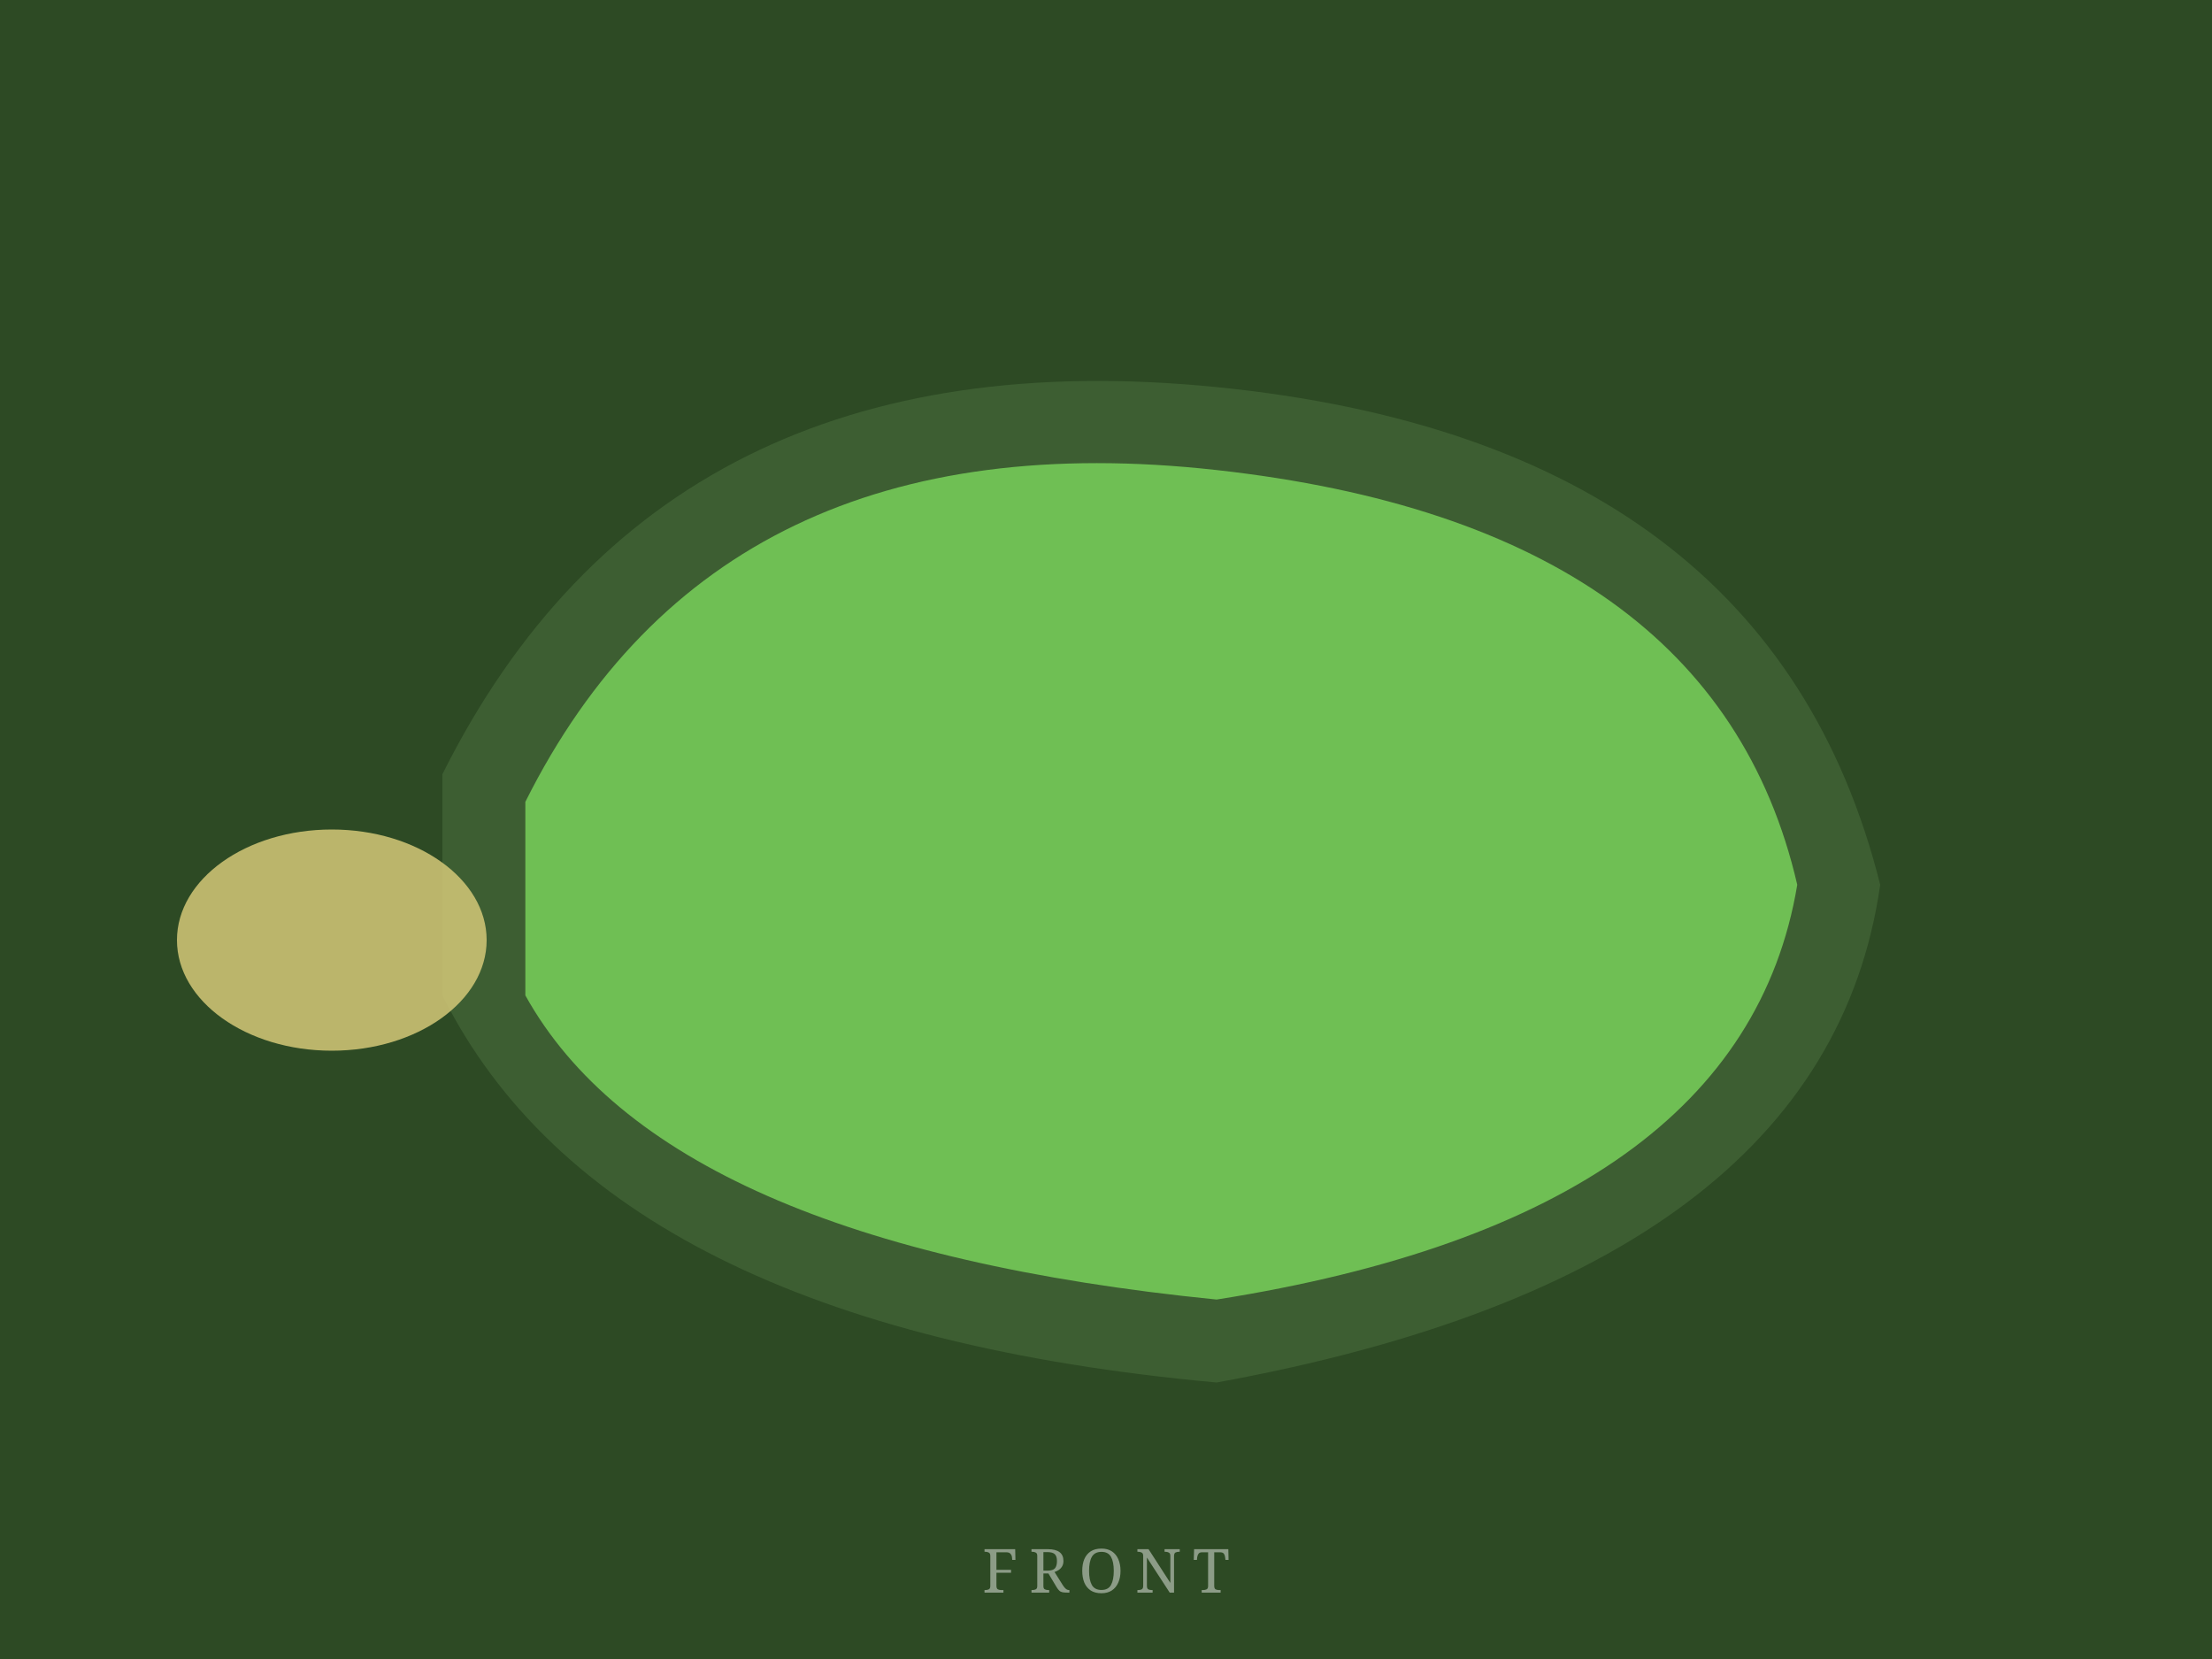
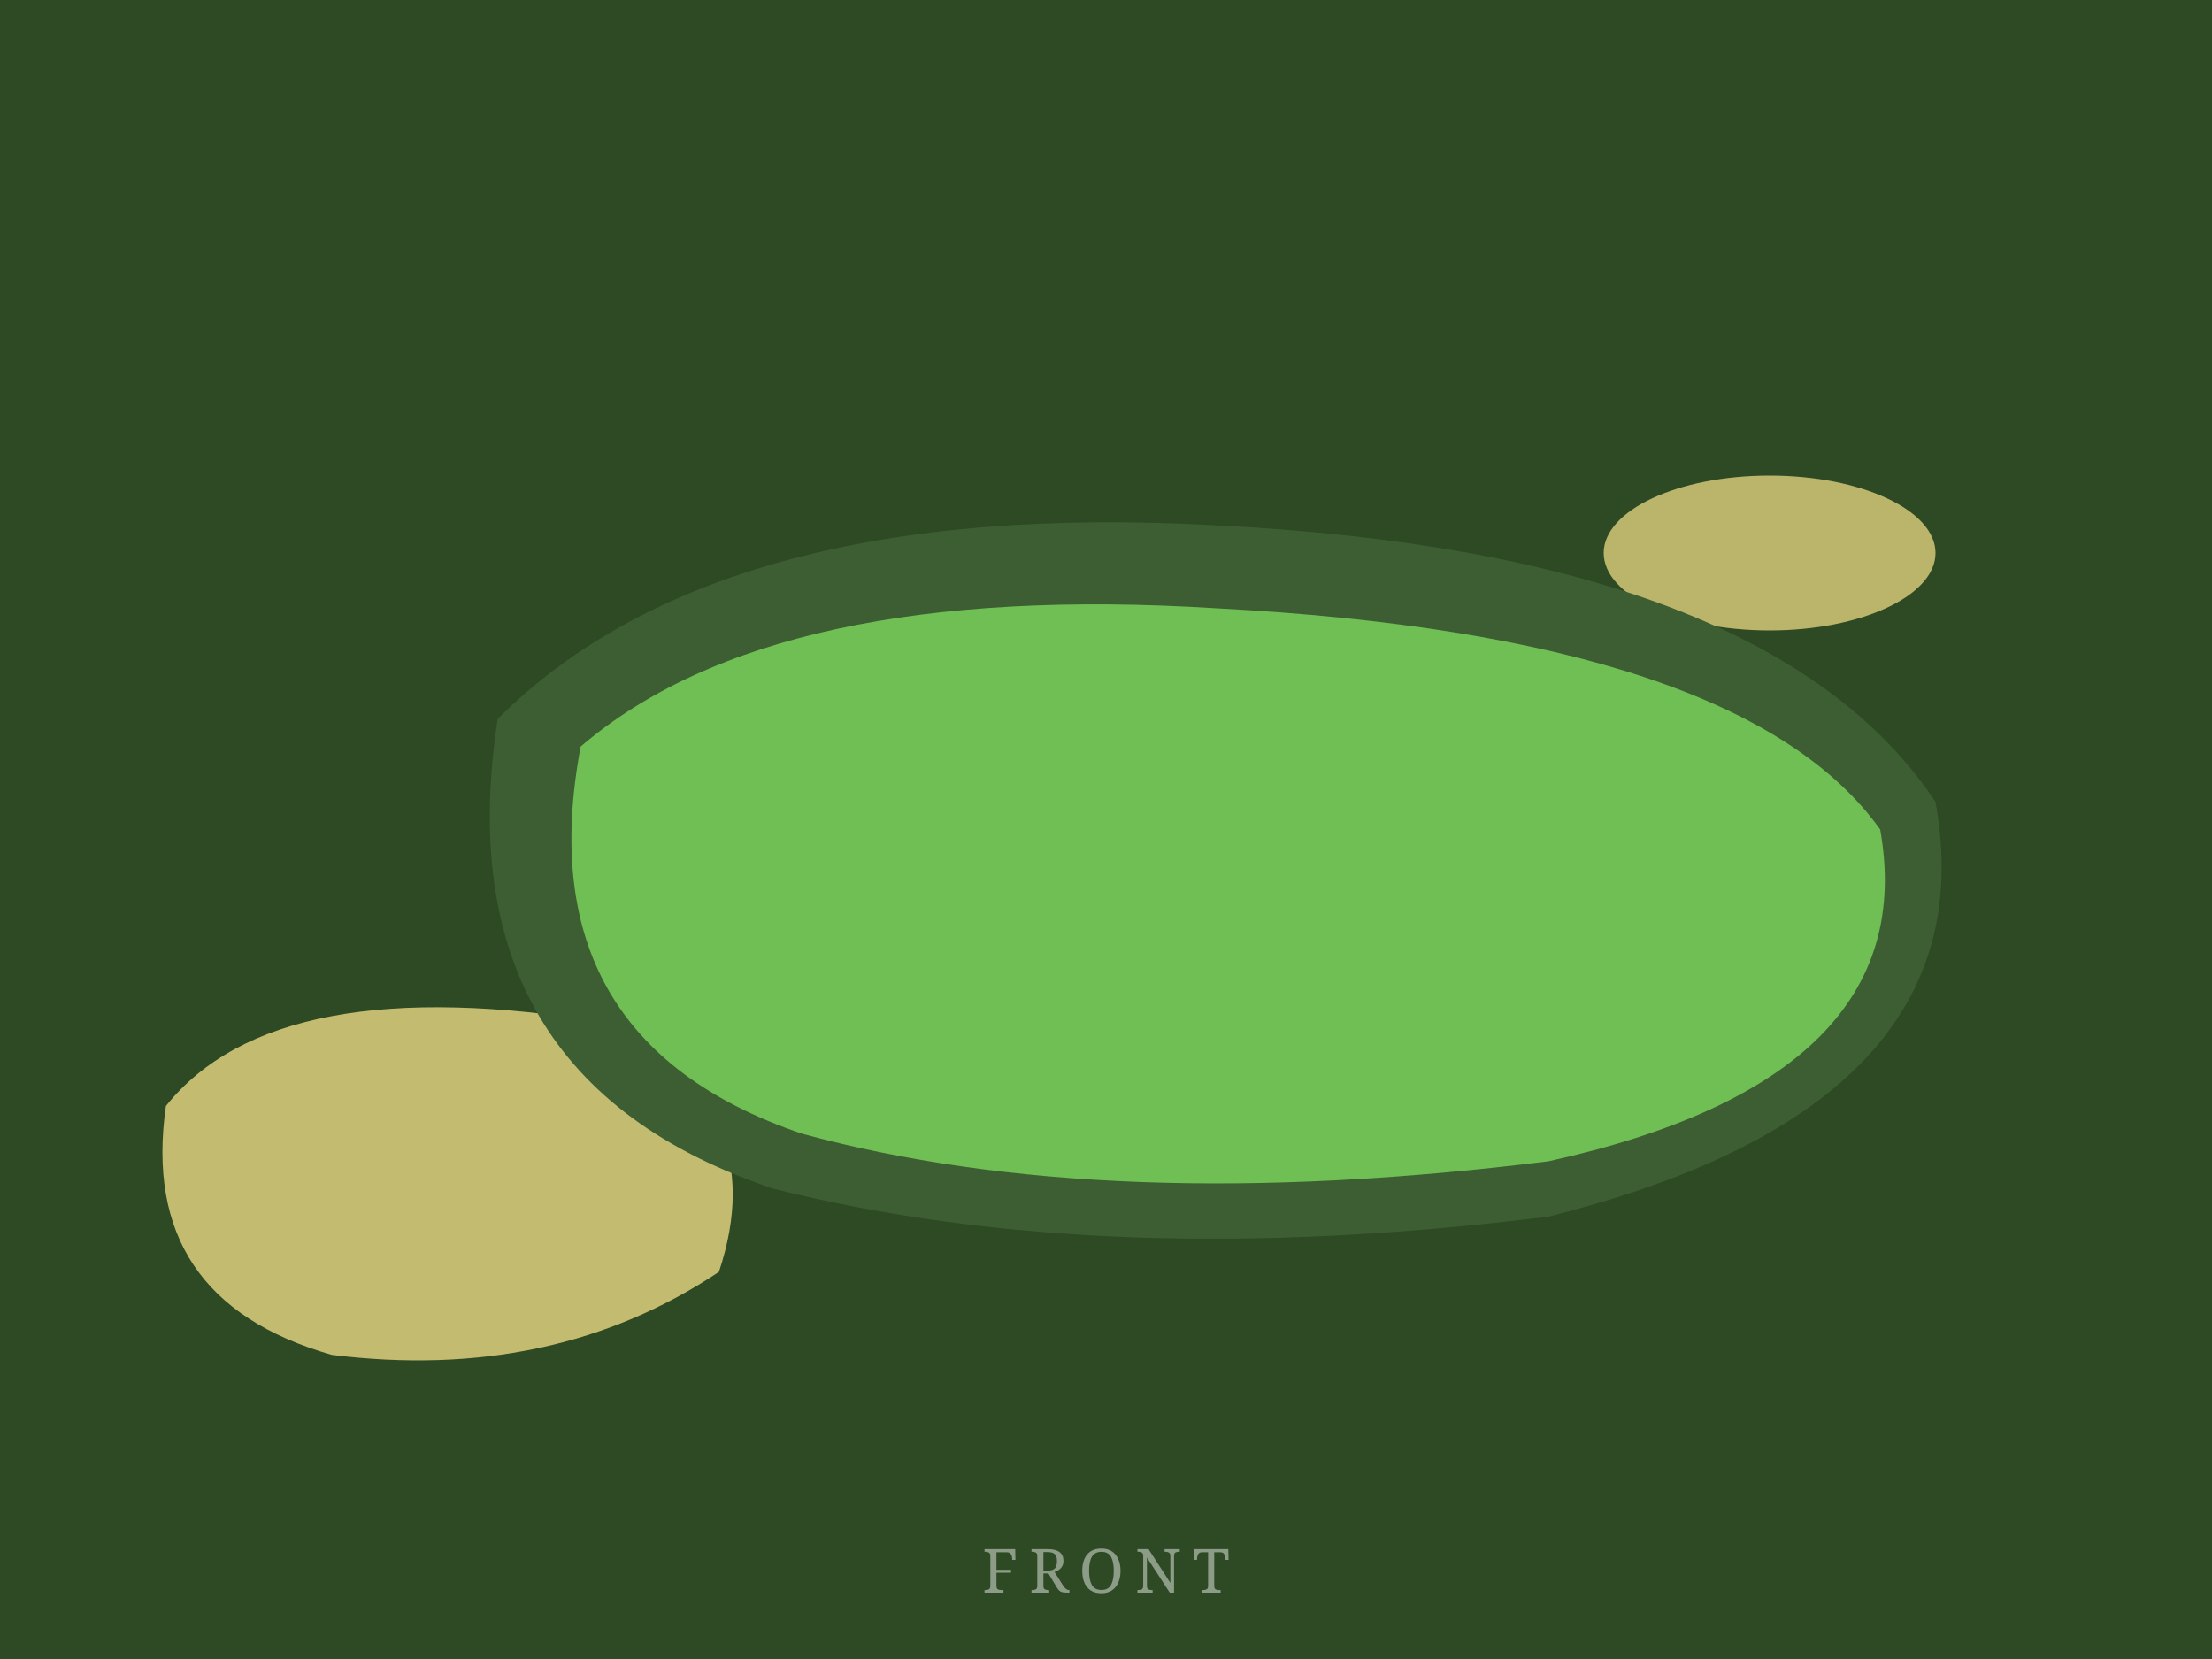
<svg xmlns="http://www.w3.org/2000/svg" viewBox="0 0 400 300">
  <rect width="400" height="300" fill="#2D4A24" />
-   <path d="M 80 140 Q 120 60 220 70 Q 320 80 340 160 Q 330 230 220 250 Q 110 240 80 180 Z" fill="#3D5E32" />
-   <path d="M 95 145 Q 130 75 220 85 Q 310 95 325 160 Q 315 220 220 235 Q 120 225 95 180 Z" fill="#6FBF54" />
-   <ellipse cx="60" cy="170" rx="28" ry="20" fill="#D4C878" opacity="0.85" />
+   <path d="M 30 200 Q 50 175 110 185 Q 140 200 130 230 Q 100 250 60 245 Q 25 235 30 200 Z" fill="#D4C878" opacity="0.9" />
+   <ellipse cx="320" cy="100" rx="30" ry="14" fill="#D4C878" opacity="0.85" />
+   <path d="M 90 130 Q 130 90 220 95 Q 320 100 350 145 Q 360 200 280 220 Q 200 230 140 215 Q 80 195 90 130 Z" fill="#3D5E32" />
+   <path d="M 105 135 Q 140 105 220 110 Q 315 115 340 150 Q 348 195 280 210 Q 200 220 145 205 Q 95 188 105 135 Z" fill="#6FBF54" />
  <text x="200" y="288" text-anchor="middle" font-size="11" fill="rgba(255,255,255,0.45)" font-family="Lora, serif" letter-spacing="2">FRONT</text>
</svg>
